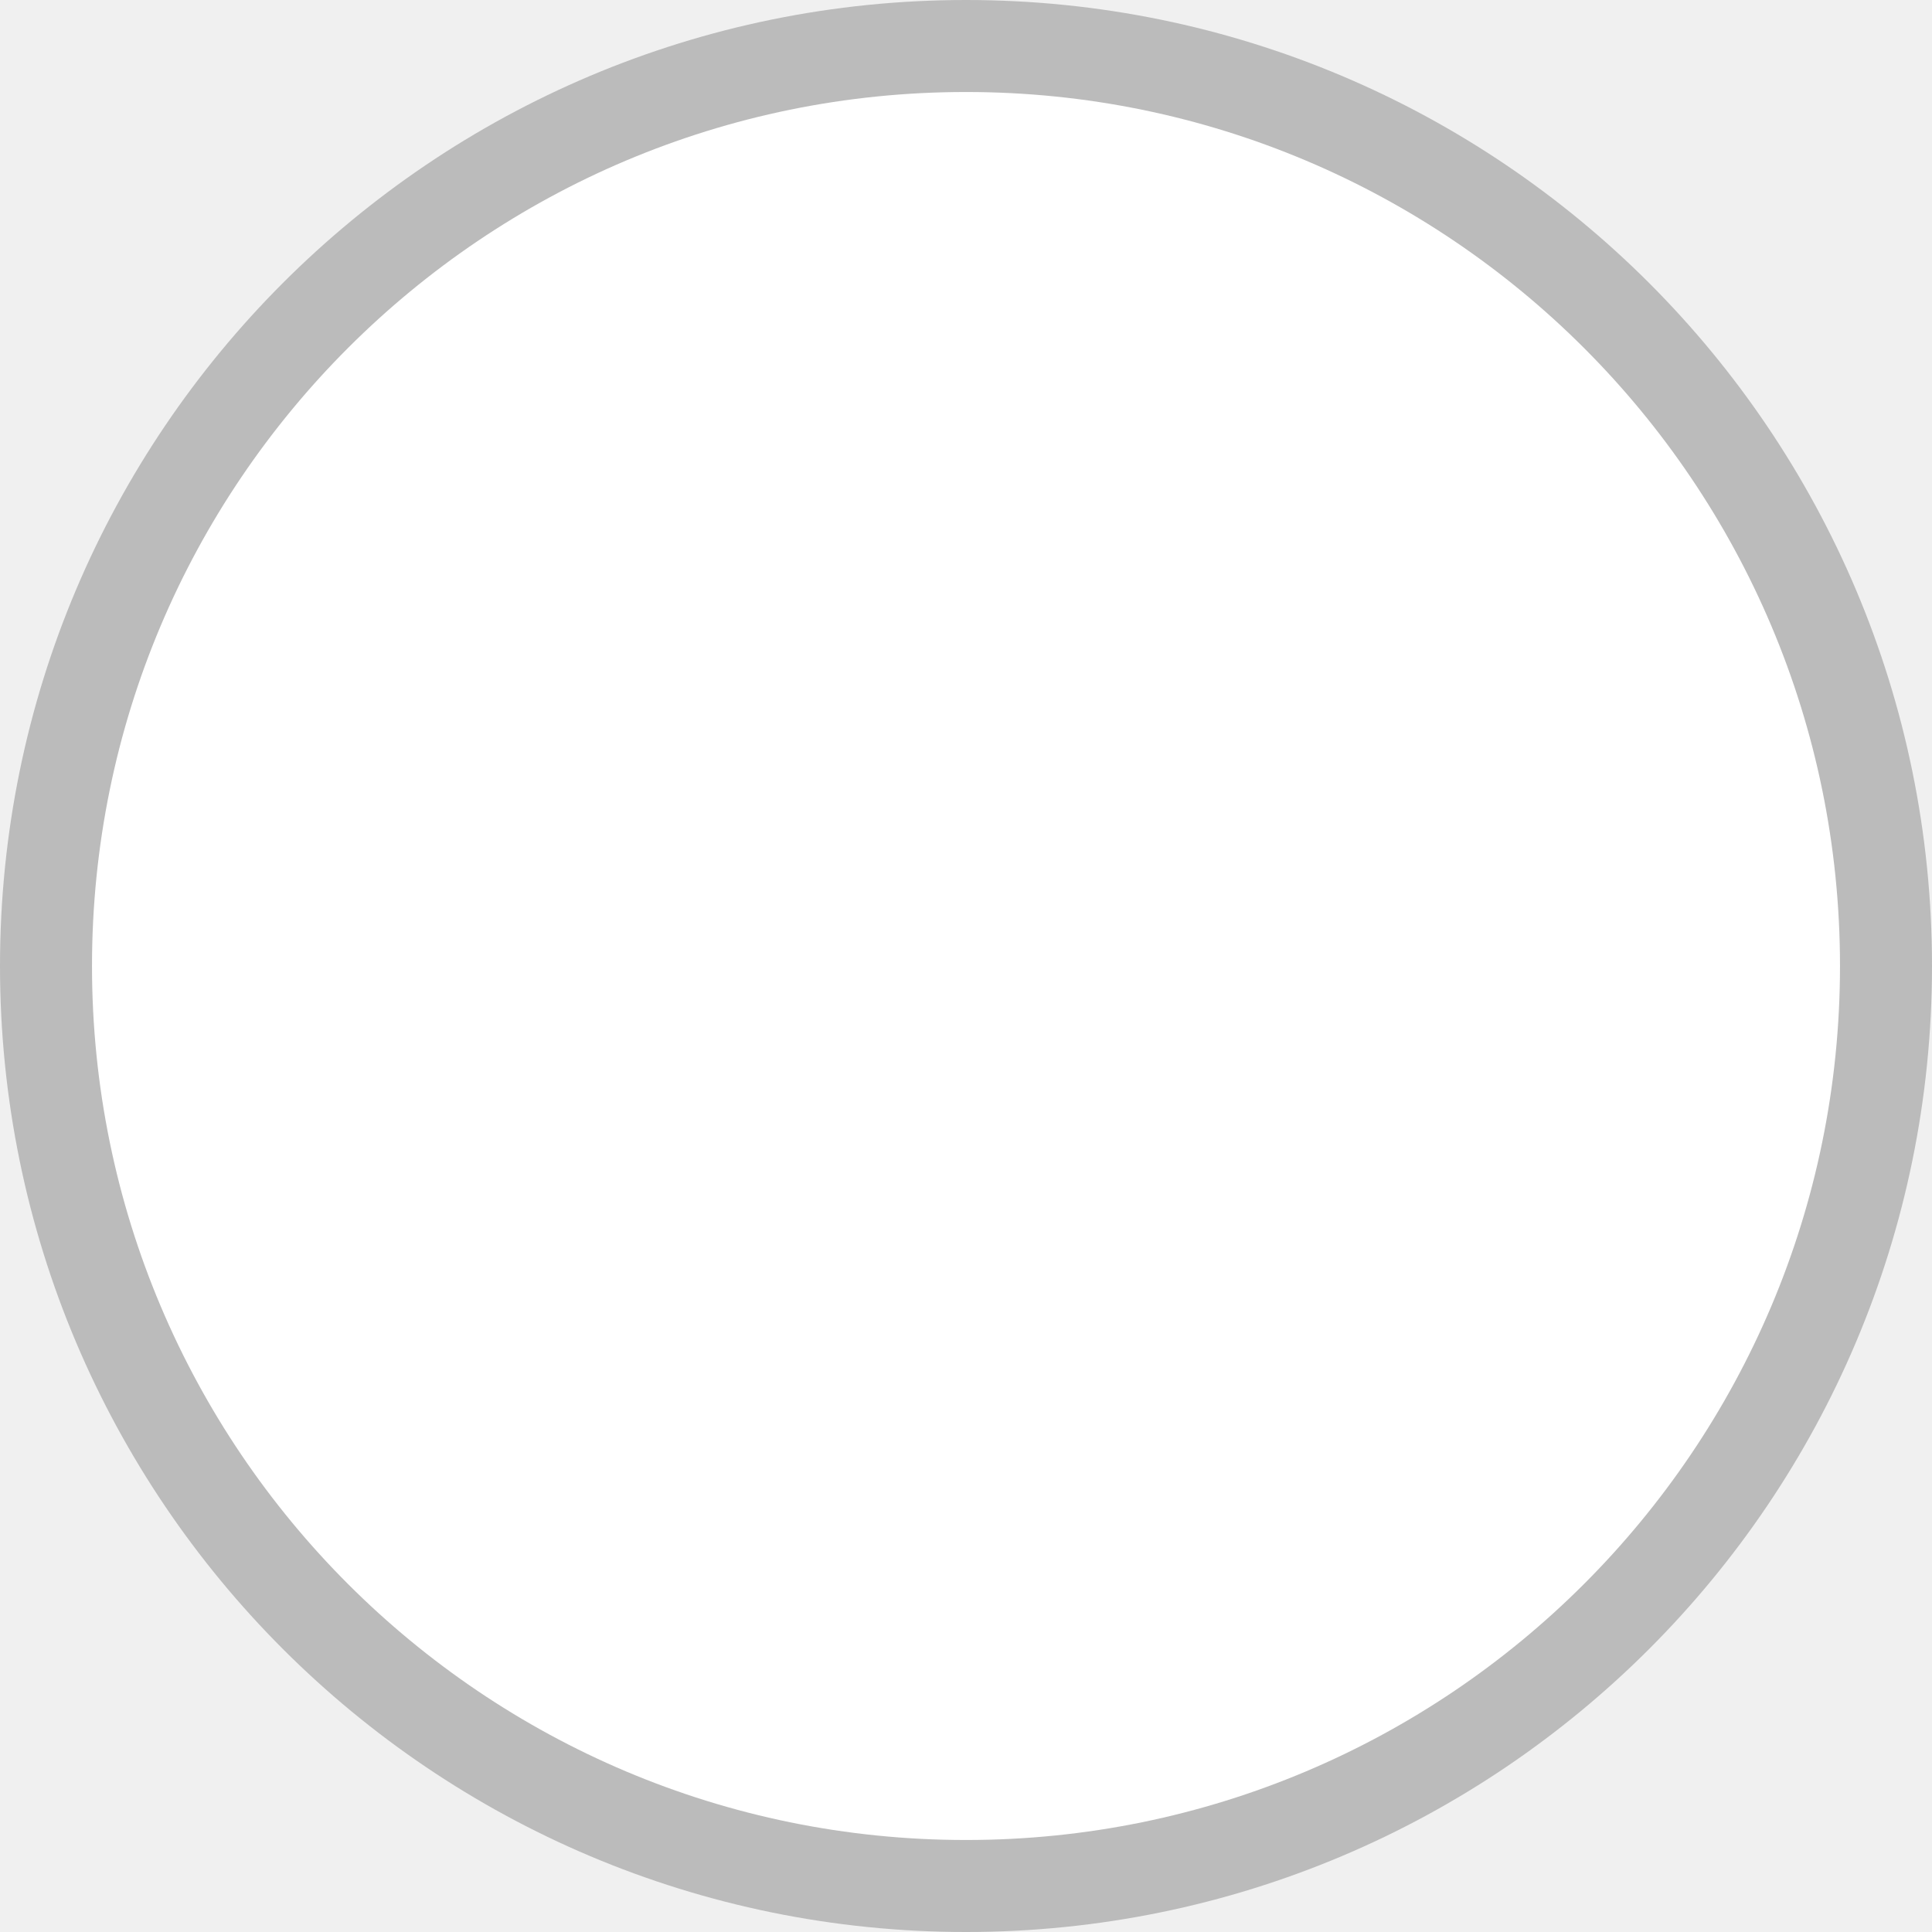
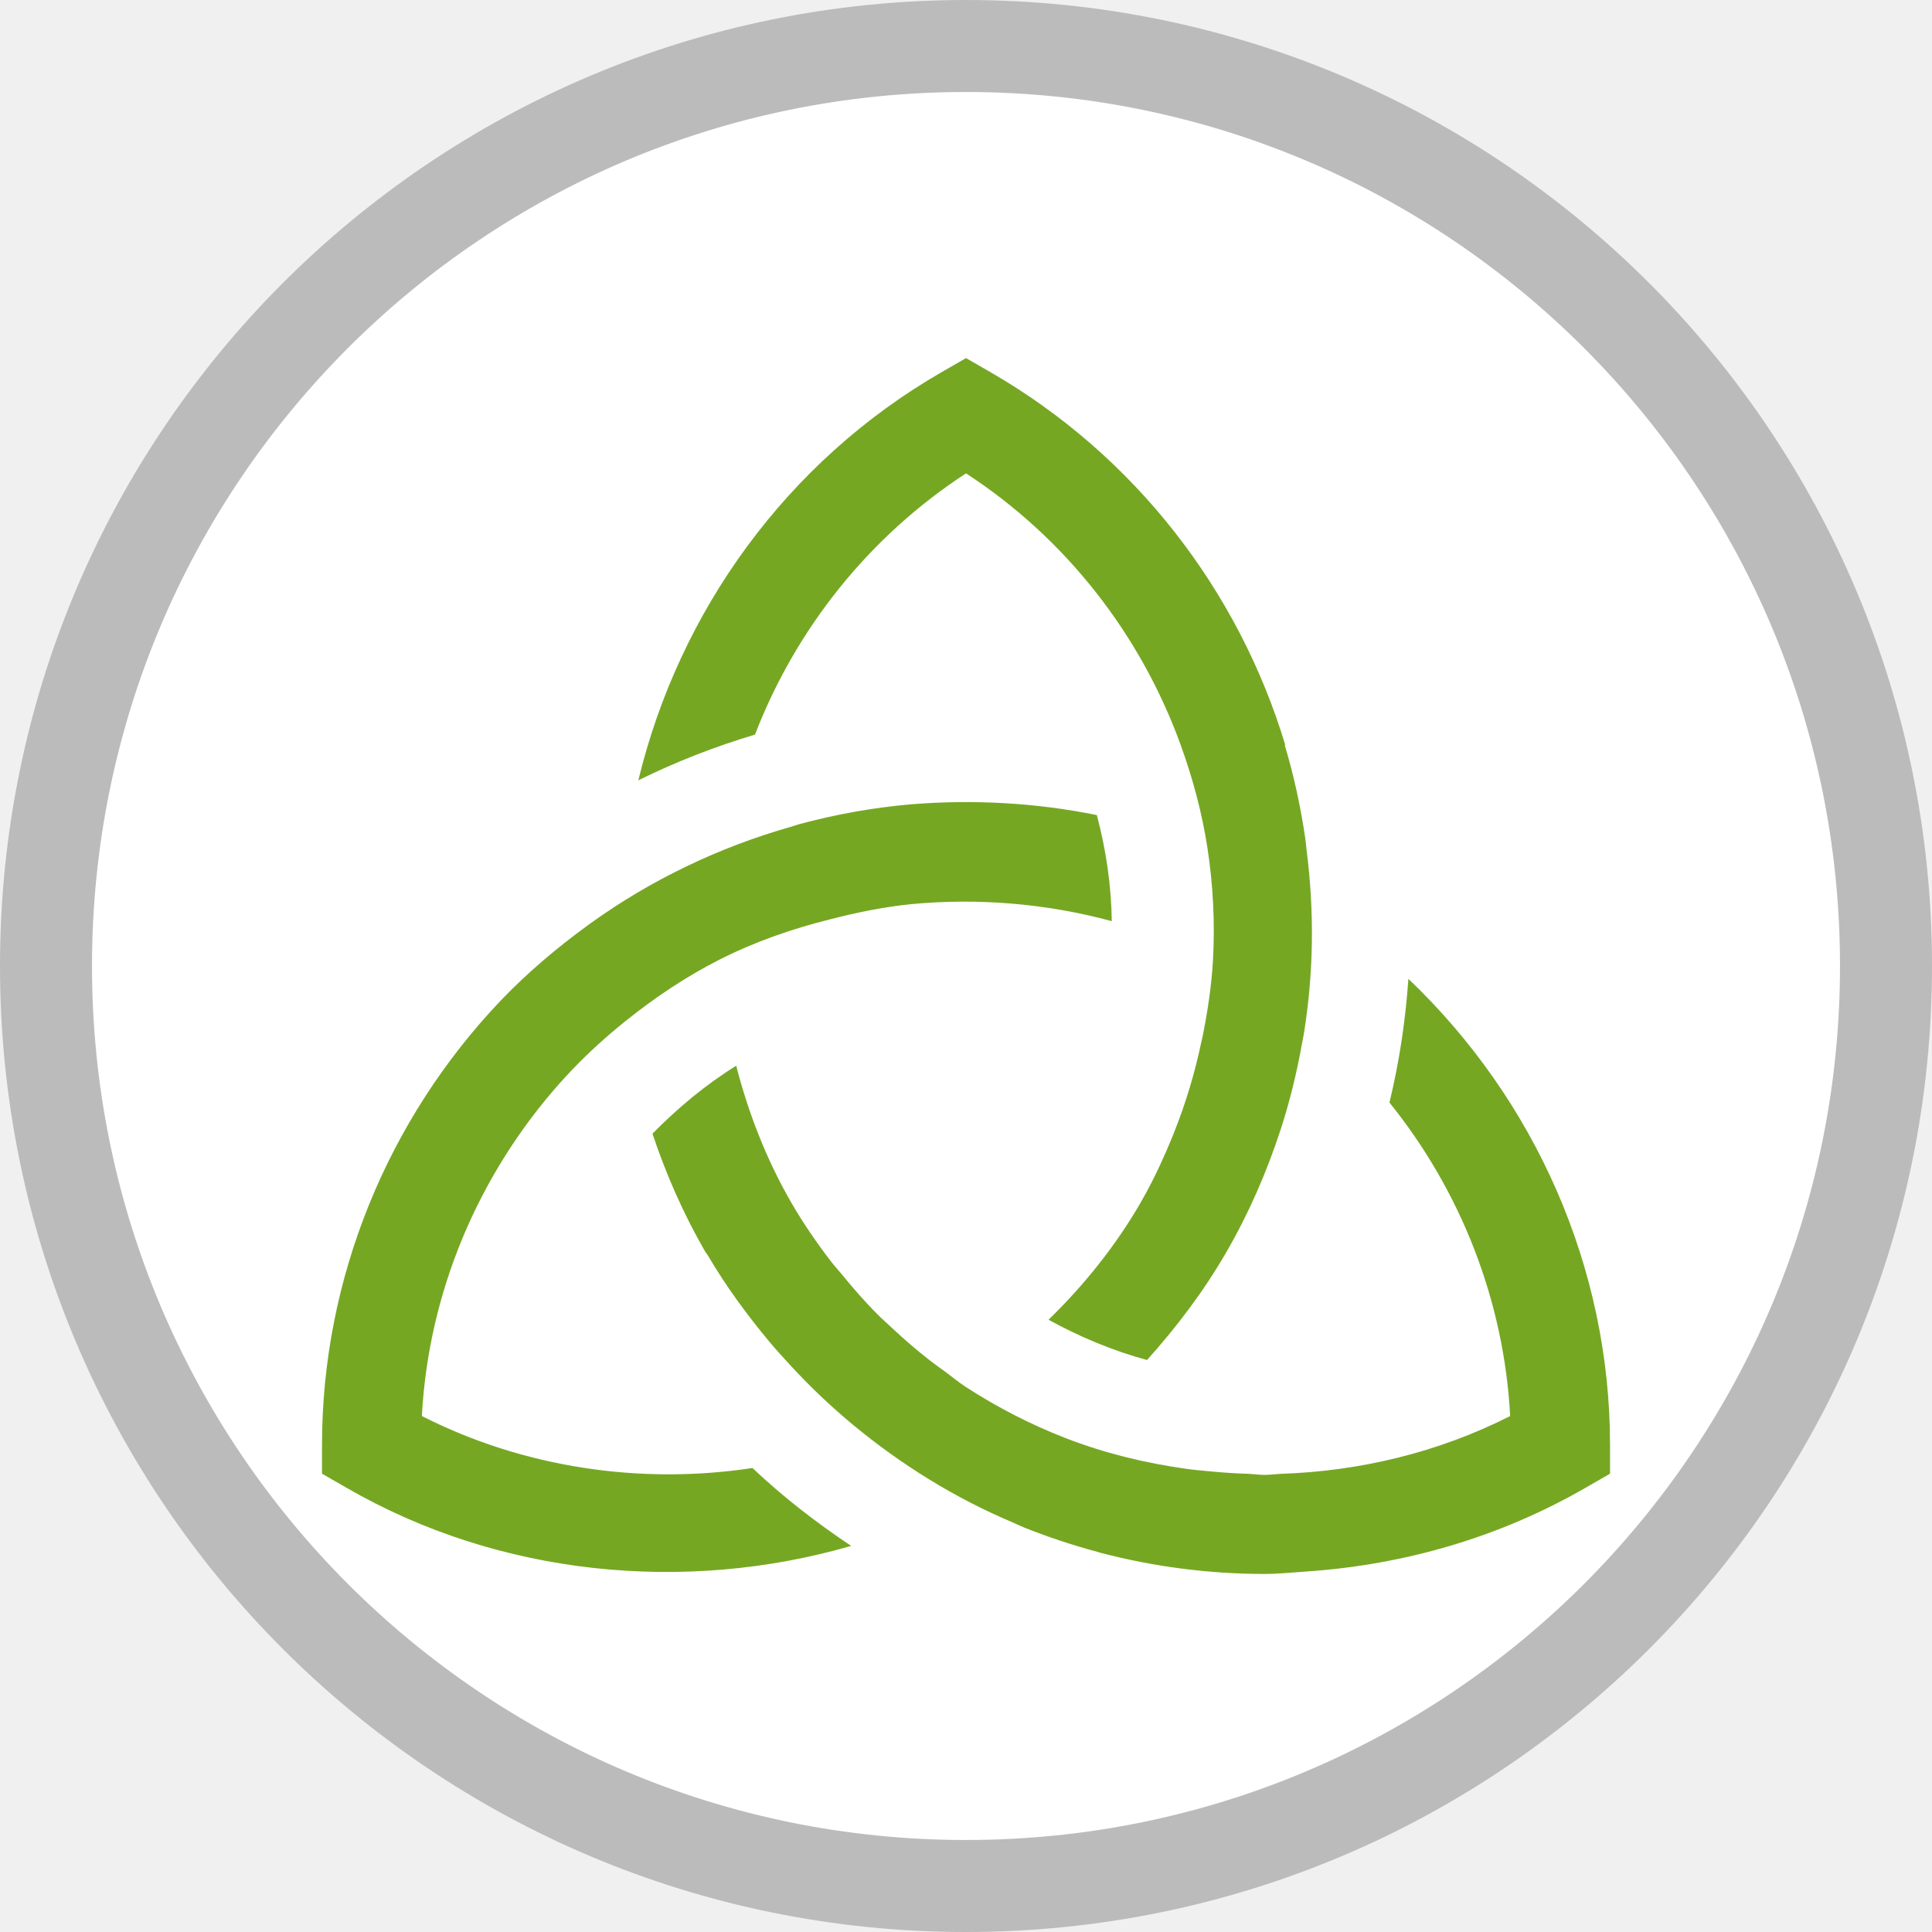
- <svg xmlns="http://www.w3.org/2000/svg" viewBox="0 0 21 21" height="21" width="21" version="1.1" id="svg67283">
-   <defs id="defs67287" />
-   <rect fill="none" x="0" y="0" width="21" height="21" id="rect67275" />
-   <rect x="1" y="1" rx="9.5" ry="9.5" width="19" height="19" stroke="#bbb" style="stroke-linejoin:round;stroke-miterlimit:4;" fill="#bbb" stroke-width="2" id="rect67277" />
-   <rect x="1" y="1" width="19" height="19" rx="9.5" ry="9.5" fill="#fff" id="rect67279" />
+ <svg xmlns="http://www.w3.org/2000/svg" width="21" height="21" version="1.1" viewBox="0 0 21 21">
+   <rect width="21" height="21" fill="none" />
+   <rect x="1" y="1" width="19" height="19" rx="9.5" ry="9.5" fill="#bbb" stroke="#bbb" stroke-linejoin="round" stroke-width="2" />
+   <rect x="1" y="1" width="19" height="19" rx="9.5" ry="9.5" fill="#fff" />
+   <g transform="matrix(.15556 0 0 .15556 2.7222 2.7221)" fill="#76a723">
+     <path d="m95 83.473v2.001l-1.731 0.994c-5.968 3.444-12.65 5.377-19.471 5.839-0.981 0.064-1.962 0.172-2.941 0.172-3.879 0-7.733-0.503-11.462-1.479-0.071-0.019-0.14-0.046-0.211-0.065-1.741-0.464-3.453-1.034-5.128-1.702-0.281-0.112-0.55-0.251-0.829-0.369-3.991-1.687-7.719-3.991-11.114-6.797-1.547-1.283-3.006-2.667-4.369-4.148-0.51-0.554-1.02-1.108-1.505-1.691-1.556-1.873-3.005-3.841-4.247-5.955-0.058-0.098-0.131-0.182-0.188-0.281l-0.012-3e-3c-1.52-2.633-2.746-5.411-3.701-8.274 1.784-1.81 3.718-3.425 5.851-4.746 0.859 3.33 2.115 6.56 3.852 9.568 0.831 1.439 1.771 2.802 2.776 4.114 0.242 0.315 0.51 0.597 0.76 0.903 0.778 0.954 1.584 1.879 2.449 2.751 0.331 0.333 0.68 0.639 1.022 0.959 0.853 0.799 1.732 1.564 2.655 2.281 0.338 0.262 0.682 0.51 1.028 0.759 0.506 0.366 0.983 0.772 1.507 1.113 0.033-0.021-0.033 0.021 0 0 2.189 1.416 4.52 2.62 6.93 3.556-0.019 0.015 0.019-0.015 0 0 2.729 1.061 5.584 1.76 8.481 2.161 0.558 0.081 1.118 0.123 1.68 0.179 0.853 0.08 1.703 0.142 2.56 0.165 0.405 0.013 0.805 0.078 1.211 0.078 0.367 0 0.735-0.047 1.103-0.071 5.55-0.175 11.073-1.504 16.067-4.04-0.433-8.077-3.458-15.73-8.435-21.903 0.687-2.848 1.122-5.733 1.322-8.645 8.825 8.407 14.09 20.138 14.09 32.576zm-35.859-44.019c-4.255-0.862-8.639-1.105-12.969-0.753-2.671 0.229-5.293 0.705-7.846 1.394-0.183 0.049-0.36 0.121-0.543 0.172-5.037 1.429-9.787 3.704-14.028 6.755-0.077 0.055-0.153 0.112-0.229 0.167-2.144 1.563-4.182 3.289-6.037 5.224-7.876 8.275-12.489 19.371-12.489 31.06v2.001l1.731 0.994c10.63 6.141 23.592 7.421 35.244 4.052-2.438-1.627-4.758-3.421-6.897-5.443-7.804 1.186-15.992-0.016-23.1-3.632 0.467-8.666 3.939-16.816 9.581-23.197 0 0 0.261-0.29 0.391-0.432 1.318-1.445 2.727-2.74 4.266-3.976 4e-3 0.029-4e-3 -0.029 0 0 2.041-1.634 4.206-3.091 6.527-4.269-1e-3 -0.017 1e-3 0.017 0 0 2.474-1.258 5.103-2.175 7.791-2.841 1.864-0.48 3.745-0.862 5.681-1.057 4.676-0.436 9.438-0.035 13.97 1.193-0.035-2.491-0.393-4.961-1.044-7.412zm14.653 2.423c-0.031-0.247-0.045-0.497-0.081-0.743-0.322-2.209-0.792-4.407-1.444-6.576h0.038c-3.269-10.832-10.546-20.249-20.576-26.039l-1.731-0.997-1.731 0.997c-10.774 6.222-18.3 16.651-21.166 28.506 2.618-1.292 5.341-2.357 8.151-3.194 2.856-7.398 7.972-13.84 14.746-18.254 6.998 4.556 12.208 11.283 15.001 18.981h3e-3c6e-3 0.016 7e-3 0.034 0.013 0.05 0.832 2.304 1.473 4.686 1.851 7.133-0.022-9e-3 0.022 9e-3 0 0 0.398 2.577 0.528 5.197 0.392 7.778 0.041 0.021-0.041-0.021 0 0-0.098 1.837-0.376 3.653-0.739 5.453-0.02 0.097-0.047 0.192-0.068 0.289-0.459 2.188-1.097 4.334-1.934 6.415-4e-3 0.011-5e-3 0.022-0.01 0.033h-2e-3c-0.666 1.649-1.409 3.269-2.305 4.82-1.753 3.037-3.949 5.763-6.435 8.188 2.171 1.194 4.471 2.158 6.881 2.814 2.082-2.32 3.973-4.817 5.543-7.54 1.577-2.724 2.827-5.604 3.795-8.571 0.634-1.949 1.119-3.932 1.478-5.936 0.044-0.238 0.096-0.474 0.136-0.712 0.694-4.254 0.748-8.591 0.194-12.895z" />
+   </g>
</svg>
